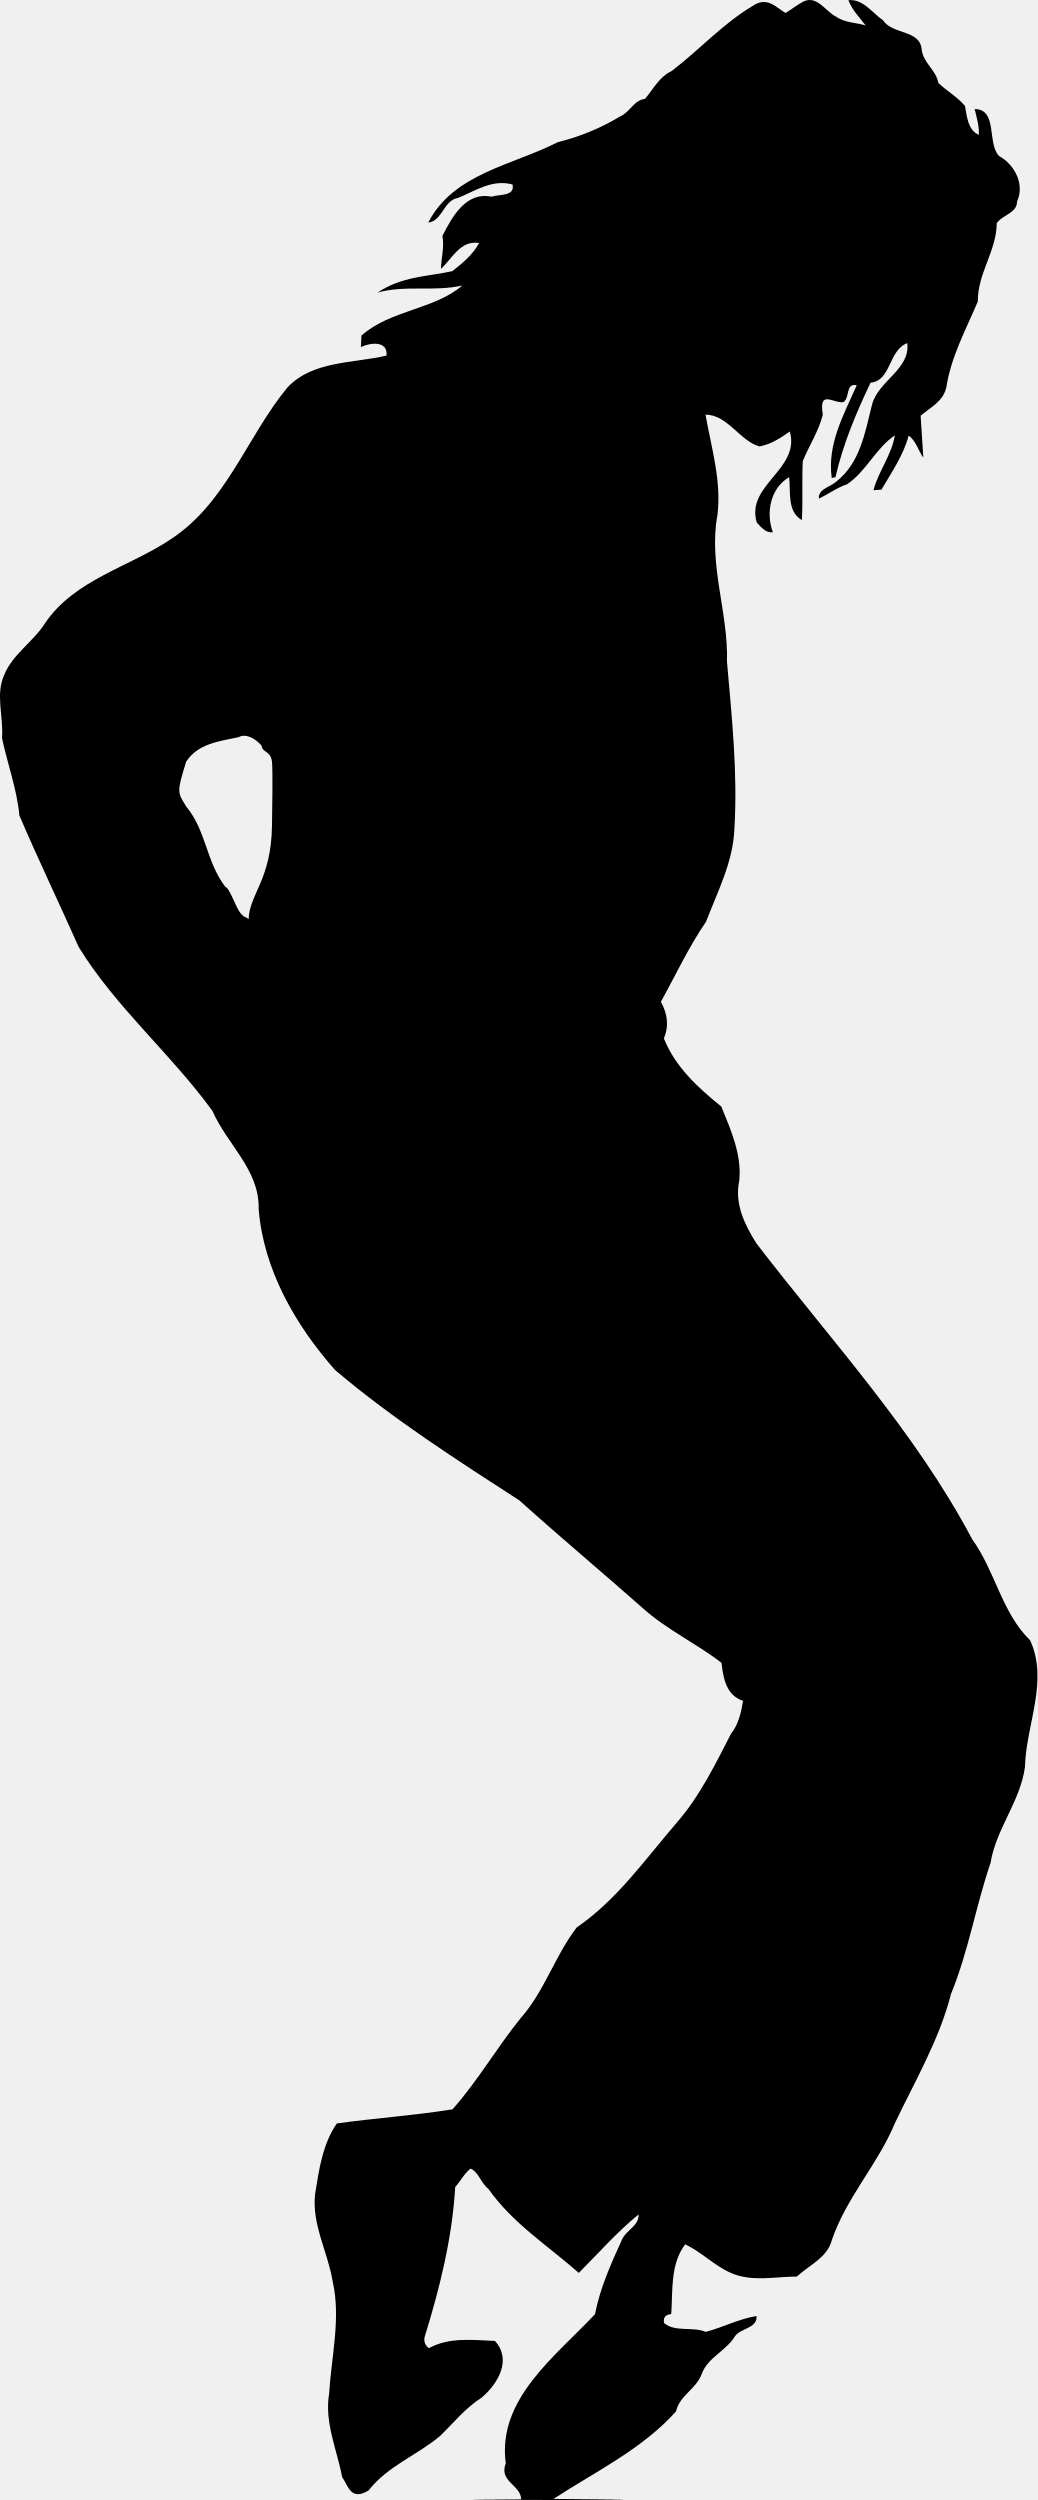
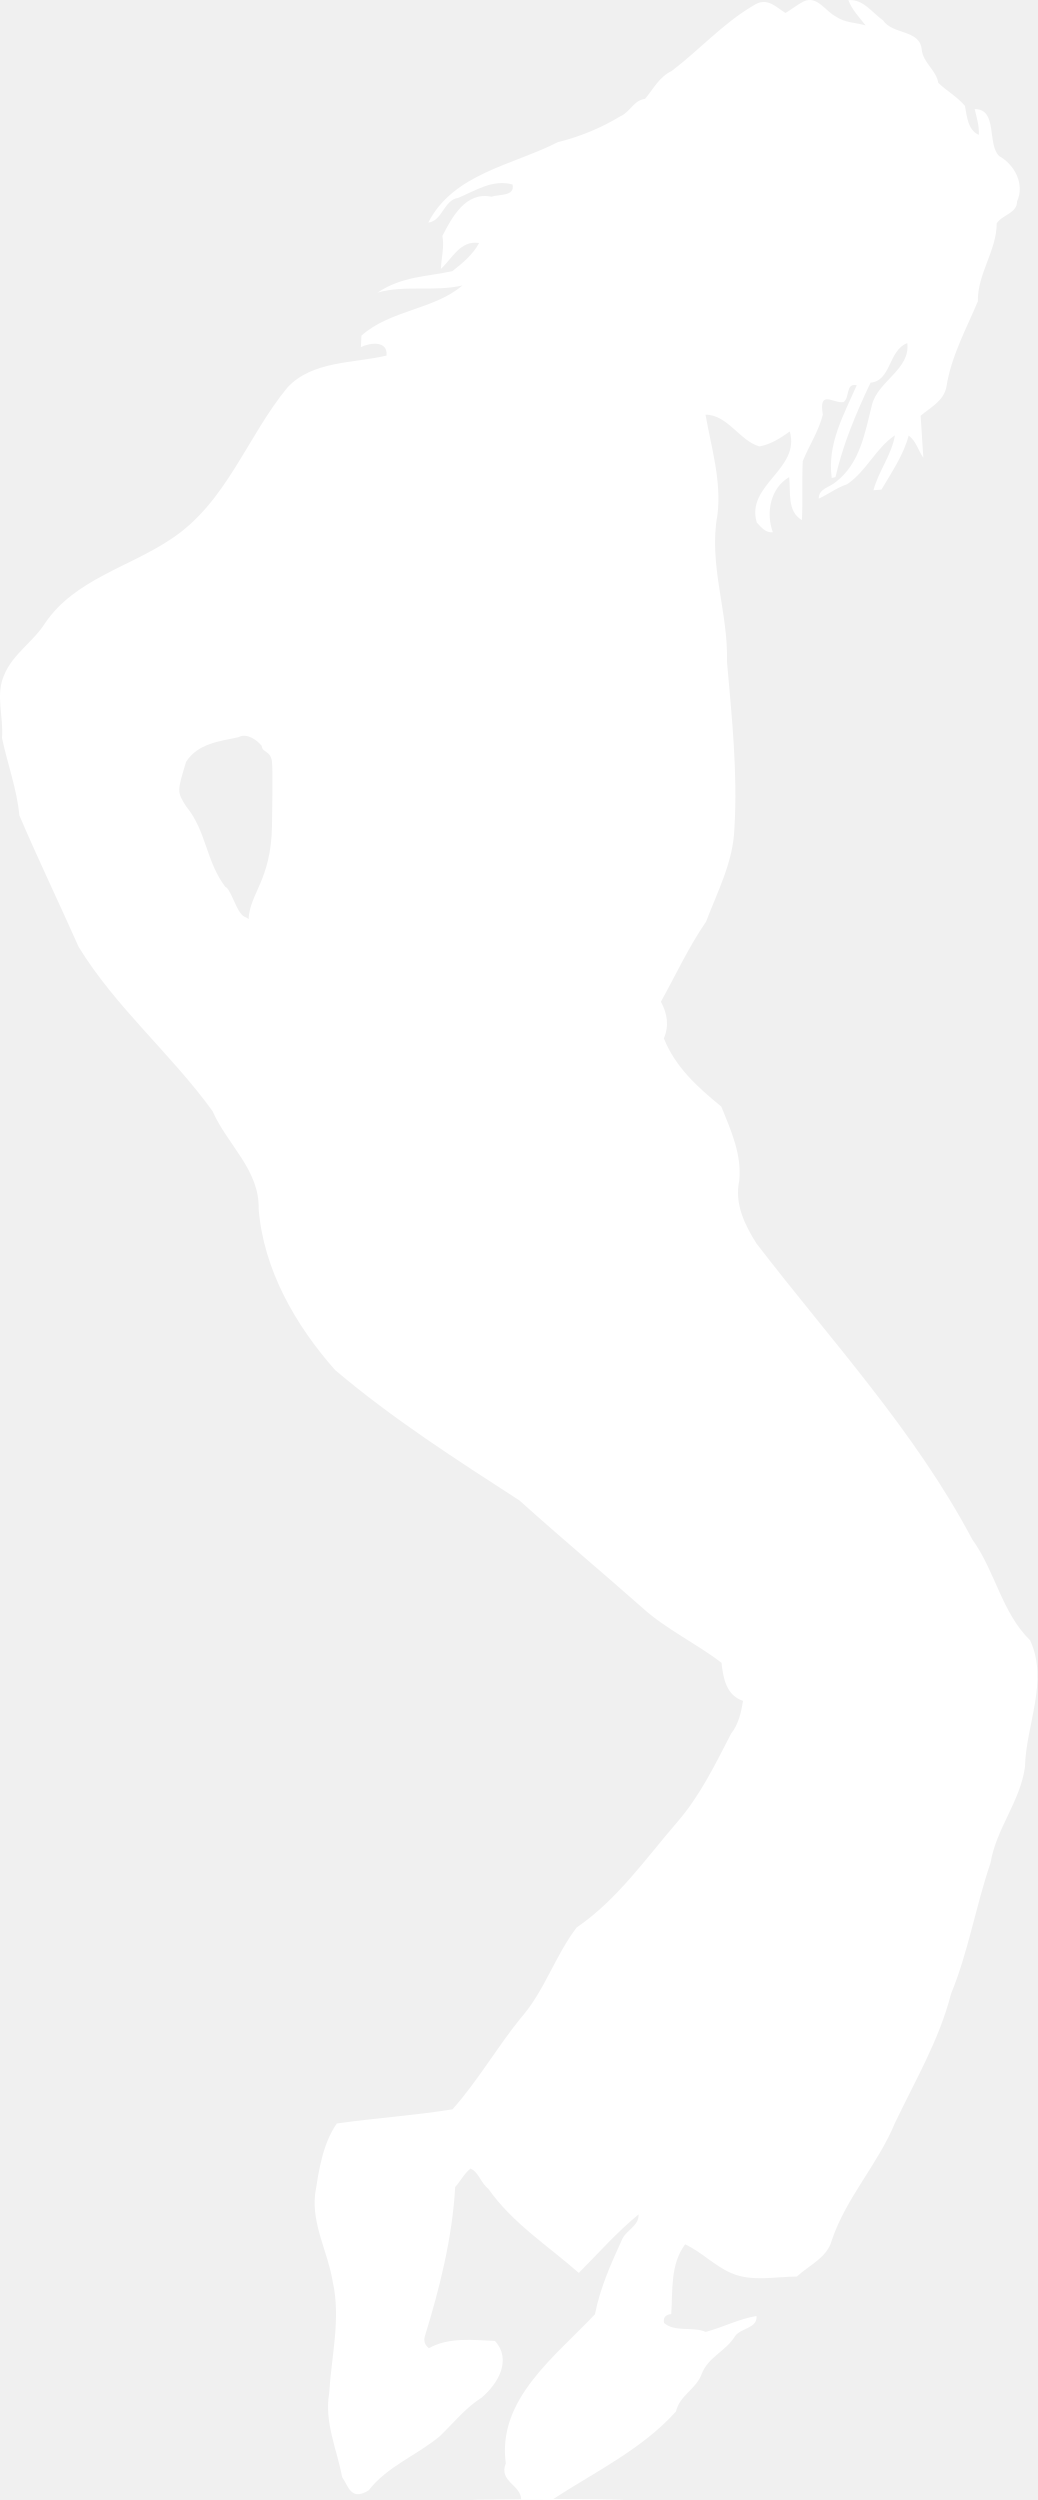
<svg xmlns="http://www.w3.org/2000/svg" xmlns:xlink="http://www.w3.org/1999/xlink" width="83" height="200" viewBox="0 0 83 200">
  <defs>
    <path id="michael_jackson-a" d="M124.902,1.34 C125.581,1.823 126.472,1.802 127.251,2.033 C126.751,1.387 126.166,0.794 125.87,0.014 C127.053,-0.103 127.782,1.032 128.646,1.628 C129.409,2.787 131.581,2.355 131.735,3.946 C131.836,5.024 132.891,5.59 133.066,6.635 C133.745,7.281 134.582,7.743 135.194,8.47 C135.362,9.301 135.409,10.393 136.306,10.791 C136.35,10.081 136.132,9.405 135.974,8.725 C137.843,8.728 136.948,11.521 137.93,12.482 C139.187,13.189 139.99,14.743 139.365,16.113 C139.369,17.064 138.195,17.174 137.738,17.861 C137.732,20.061 136.189,21.9 136.229,24.107 C135.288,26.344 134.091,28.517 133.715,30.942 C133.493,32.087 132.461,32.573 131.651,33.256 C131.705,34.096 131.813,35.774 131.866,36.615 C131.453,36.046 131.292,35.272 130.693,34.85 C130.273,36.424 129.329,37.78 128.515,39.17 C128.354,39.184 128.035,39.207 127.877,39.217 C128.277,37.697 129.332,36.401 129.591,34.827 C128.058,35.855 127.312,37.697 125.772,38.738 C124.959,39.006 124.277,39.532 123.504,39.89 C123.467,39.096 124.391,38.983 124.875,38.551 C126.821,37.037 127.191,34.619 127.756,32.399 C128.219,30.486 130.848,29.549 130.582,27.449 C129.053,28.035 129.312,30.46 127.645,30.614 C126.485,33.045 125.44,35.537 124.838,38.169 L124.539,38.239 C124.162,35.52 125.497,33.199 126.539,30.818 C125.628,30.637 126.014,31.756 125.493,32.164 C124.697,32.325 123.477,31.082 123.826,33.176 C123.494,34.498 122.727,35.64 122.22,36.896 C122.146,38.464 122.233,40.038 122.152,41.608 C120.946,40.905 121.272,39.358 121.131,38.172 C119.625,39.046 119.252,41.039 119.83,42.579 C119.245,42.646 118.899,42.178 118.543,41.806 C117.635,38.782 122.048,37.566 121.184,34.518 C120.442,35.041 119.669,35.553 118.754,35.714 C117.195,35.285 116.196,33.162 114.442,33.176 C114.909,35.825 115.729,38.474 115.396,41.2 C114.66,45.135 116.274,49.003 116.159,52.948 C116.549,57.392 117.023,61.856 116.751,66.32 C116.65,68.956 115.407,71.317 114.486,73.731 C113.091,75.761 112.065,77.991 110.872,80.141 C111.383,81.076 111.544,82.06 111.108,83.068 C112.035,85.386 113.823,86.99 115.706,88.527 C116.472,90.416 117.359,92.375 117.138,94.468 C116.751,96.3 117.571,97.975 118.512,99.472 C124.455,107.214 131.184,114.468 135.779,123.149 C137.614,125.681 138.142,129.013 140.41,131.226 C141.916,134.488 140.071,138.011 139.997,141.36 C139.624,144.107 137.688,146.304 137.244,149.03 C136.061,152.492 135.476,156.119 134.081,159.512 C133.147,163.176 131.214,166.451 129.597,169.84 C128.24,173.129 125.695,175.811 124.549,179.207 C124.183,180.614 122.731,181.21 121.749,182.124 C120.011,182.131 118.149,182.566 116.499,181.846 C115.158,181.267 114.133,180.165 112.815,179.545 C111.608,181.146 111.83,183.243 111.699,185.125 C111.232,185.172 111.04,185.409 111.124,185.841 C112.012,186.598 113.397,186.103 114.459,186.551 C115.806,186.2 117.104,185.51 118.522,185.282 C118.6,186.287 117.252,186.233 116.798,186.9 C116.092,188.079 114.627,188.574 114.133,189.927 C113.679,191.146 112.375,191.622 112.082,192.911 C109.39,195.925 105.629,197.73 102.274,199.914 C121.346,200.041 84.221,200.008 99.693,199.941 C99.666,198.788 97.881,198.521 98.463,197.07 C97.753,191.92 102.486,188.47 105.599,185.138 C105.999,183.062 106.869,181.116 107.743,179.207 C108.052,178.42 109.138,178.085 109.084,177.154 C107.36,178.567 105.874,180.255 104.304,181.833 C101.824,179.646 98.99,177.851 97.064,175.098 C96.476,174.663 96.301,173.768 95.643,173.487 C95.138,173.876 94.846,174.488 94.416,174.961 C94.181,179.04 93.182,183.038 91.979,186.93 C91.885,187.305 91.996,187.613 92.312,187.857 C93.905,186.96 95.828,187.201 97.596,187.275 C98.964,188.782 97.848,190.687 96.533,191.809 C95.249,192.62 94.291,193.825 93.209,194.874 C91.367,196.427 88.994,197.288 87.488,199.234 C86.063,200.108 85.868,198.879 85.371,198.166 C84.954,195.955 83.936,193.765 84.332,191.474 C84.507,188.5 85.283,185.483 84.615,182.519 C84.231,180.148 82.931,177.991 83.21,175.517 C83.512,173.598 83.815,171.504 84.947,169.877 C88.023,169.442 91.132,169.244 94.201,168.745 C96.214,166.484 97.74,163.815 99.659,161.444 C101.562,159.291 102.399,156.461 104.136,154.197 C107.377,151.977 109.639,148.711 112.17,145.778 C114.002,143.668 115.218,141.146 116.489,138.688 C117.084,137.938 117.292,136.993 117.443,136.072 C116.092,135.61 115.867,134.277 115.719,133.025 C113.689,131.458 111.319,130.366 109.407,128.638 C106.143,125.754 102.799,122.955 99.558,120.038 C94.5,116.766 89.401,113.497 84.81,109.606 C81.63,106.015 79.065,101.538 78.692,96.699 C78.769,93.591 76.144,91.525 75.005,88.889 C71.684,84.304 67.261,80.593 64.296,75.761 C62.733,72.245 61.069,68.788 59.55,65.235 C59.355,63.129 58.592,61.099 58.159,59.033 C58.303,57.342 57.607,55.573 58.347,53.969 C59.026,52.322 60.663,51.344 61.604,49.857 C63.963,46.36 68.343,45.369 71.677,43.129 C76.114,40.228 77.751,34.93 81.001,30.992 C83.015,28.849 86.235,29.08 88.92,28.447 C89.048,27.231 87.609,27.405 86.873,27.767 C86.883,27.539 86.904,27.08 86.914,26.849 C89.209,24.8 92.765,24.763 94.987,22.837 C92.755,23.36 90.392,22.78 88.201,23.41 C90.171,22.084 92.228,22.131 94.187,21.692 C95.011,21.046 95.824,20.379 96.328,19.441 C94.809,19.204 94.174,20.697 93.273,21.508 C93.3,20.62 93.562,19.76 93.391,18.875 C94.167,17.358 95.27,15.312 97.317,15.737 C97.932,15.526 99.216,15.727 99.004,14.76 C97.397,14.321 96.053,15.249 94.668,15.825 C93.485,16.005 93.407,17.673 92.261,17.807 C94.268,13.879 99.017,13.216 102.624,11.374 C104.375,10.942 106.086,10.242 107.632,9.301 C108.412,8.966 108.698,8.018 109.605,7.908 C110.267,7.117 110.755,6.136 111.729,5.684 C113.944,4.003 115.833,1.876 118.253,0.453 C119.369,-0.301 120.058,0.573 120.842,1.039 C121.329,0.747 121.773,0.386 122.277,0.121 C123.373,-0.405 124.041,0.925 124.902,1.34 Z M77.093,58.971 C75.553,59.31 73.844,59.466 72.889,60.943 C72.16,63.344 72.16,63.344 72.889,64.507 C74.53,66.5 74.463,68.903 76.04,70.969 C76.298,70.963 76.789,72.326 77.093,72.832 C77.475,73.471 77.666,73.303 77.887,73.533 C77.971,71.496 79.689,70.391 79.759,66.086 C79.776,65.008 79.834,61.605 79.759,60.943 C79.654,60.024 78.968,60.224 78.938,59.672 C78.565,59.203 77.738,58.613 77.093,58.971 Z" />
  </defs>
  <g fill="none" fill-rule="evenodd" transform="translate(-58)">
-     <use fill="#000" fill-rule="nonzero" xlink:href="#michael_jackson-a" />
+     <use fill="#fff" fill-rule="nonzero" xlink:href="#michael_jackson-a" />
  </g>
</svg>
